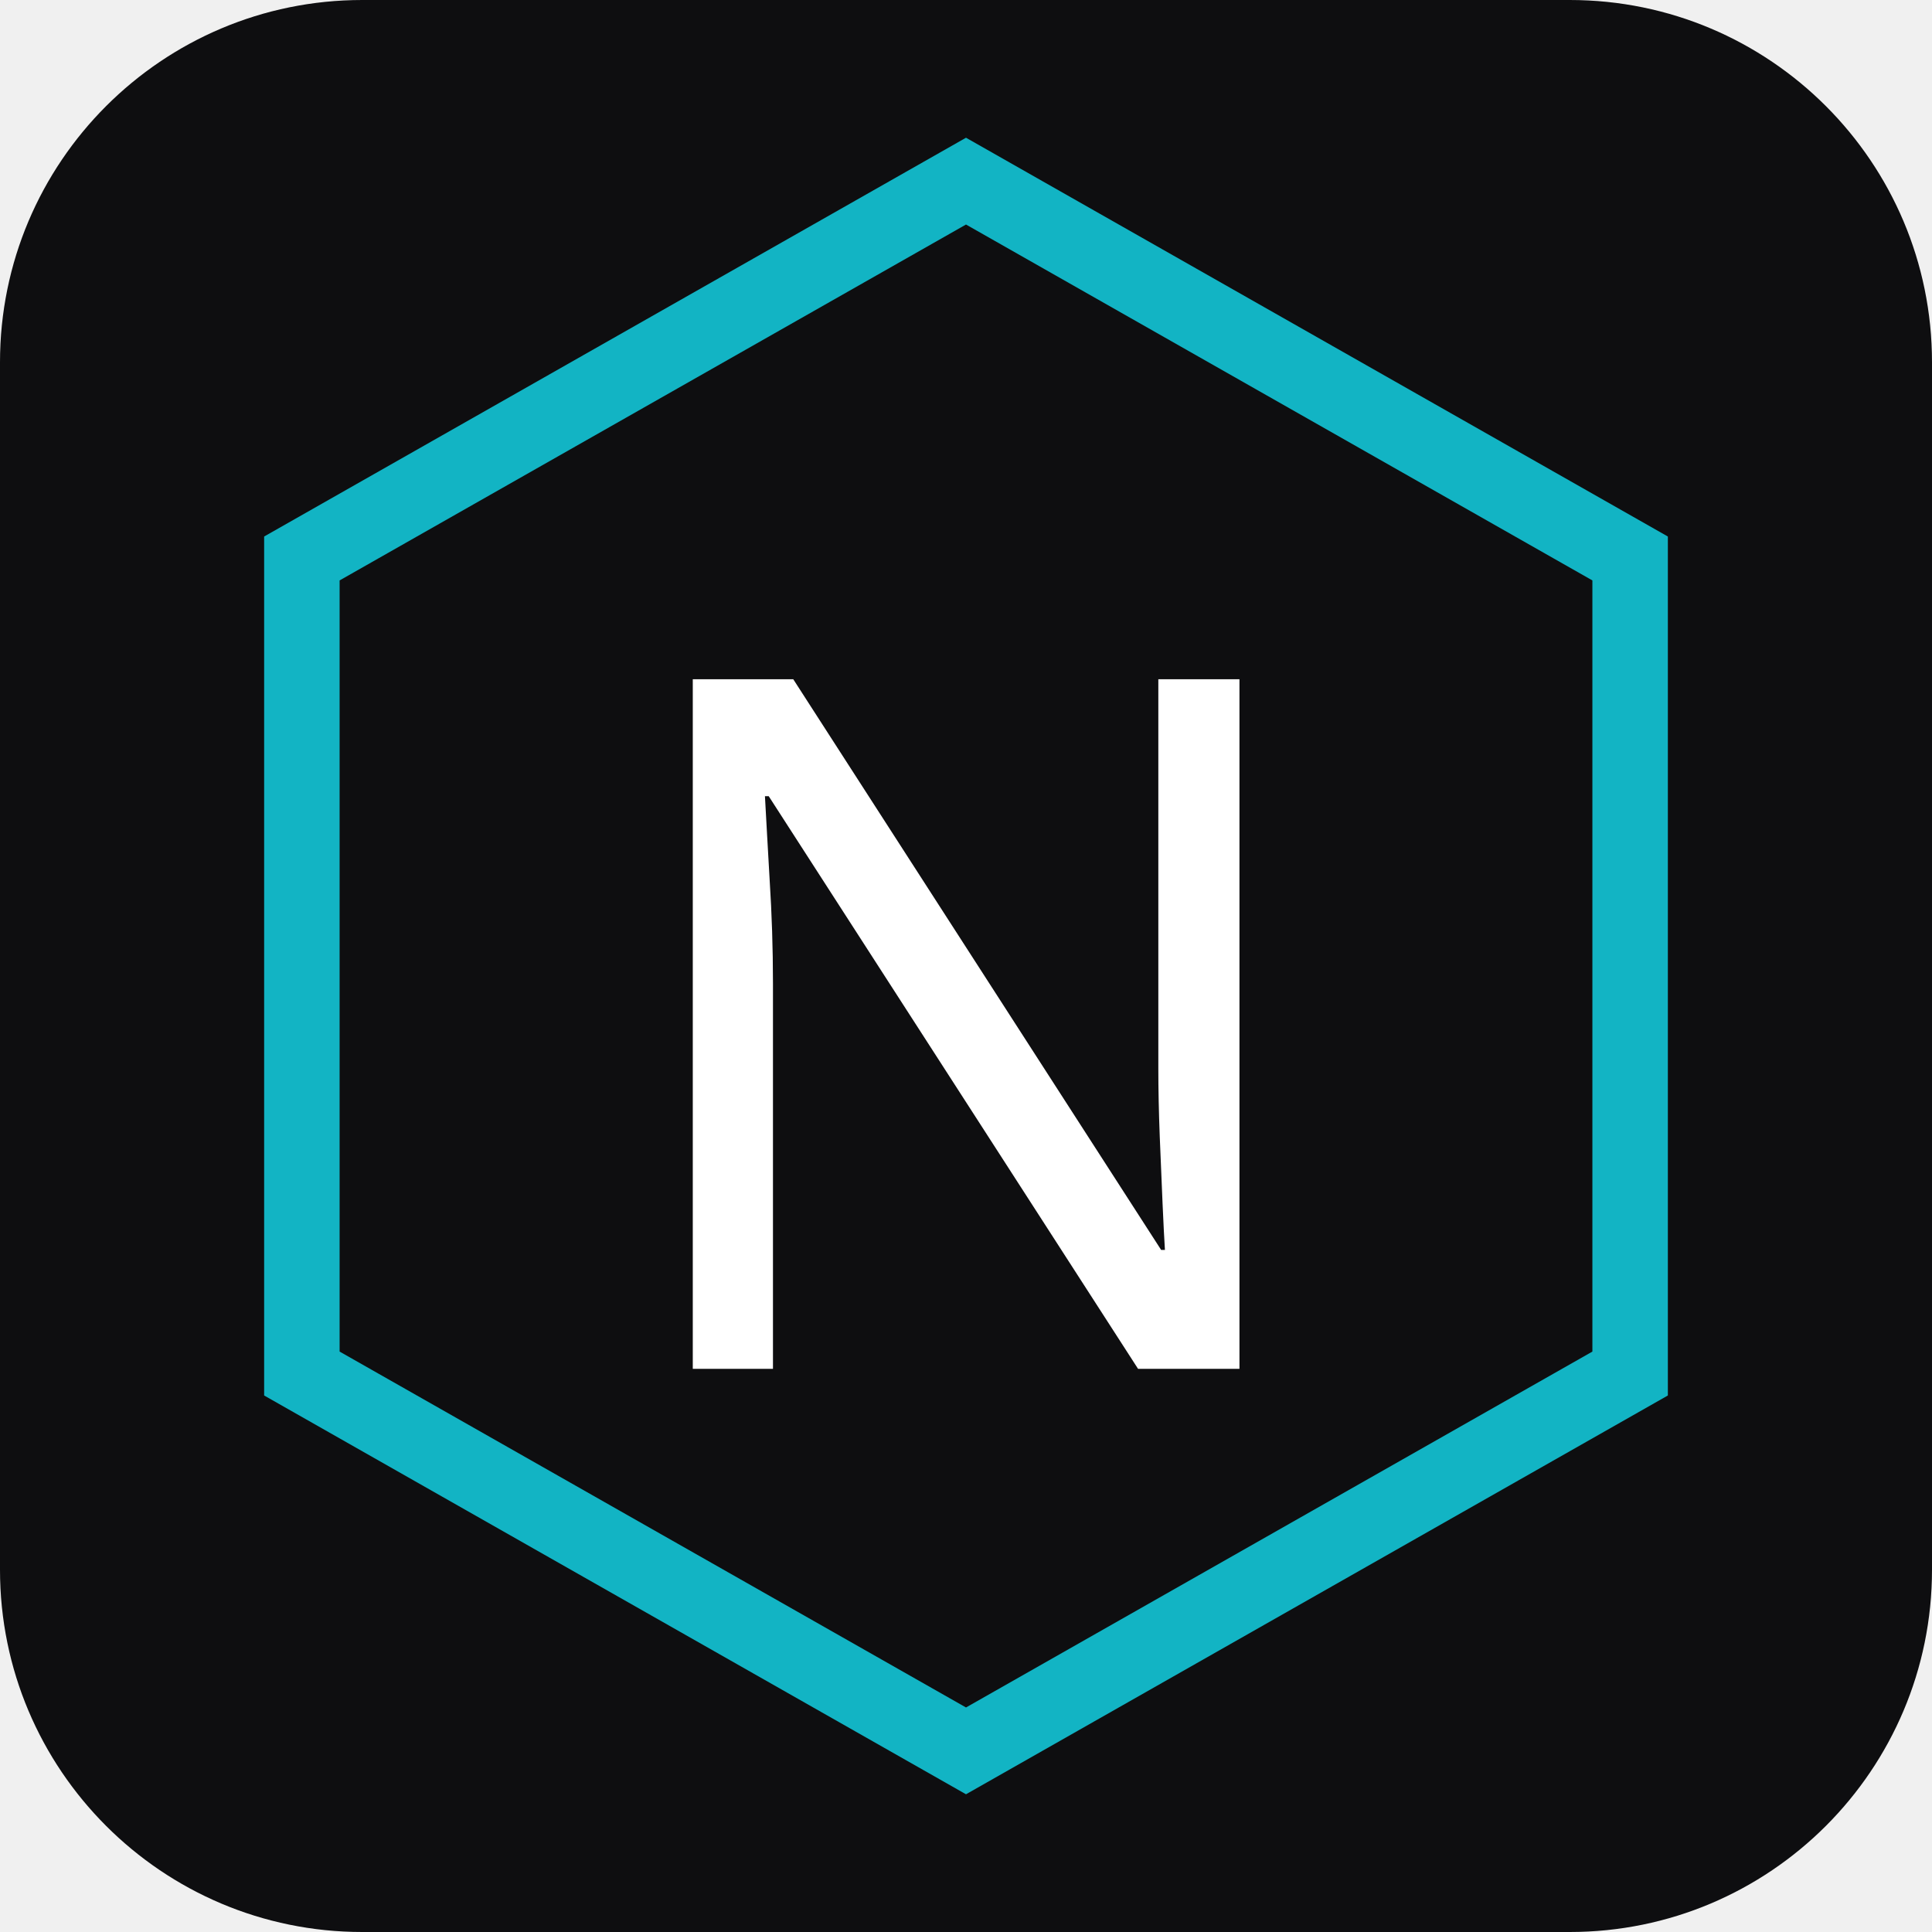
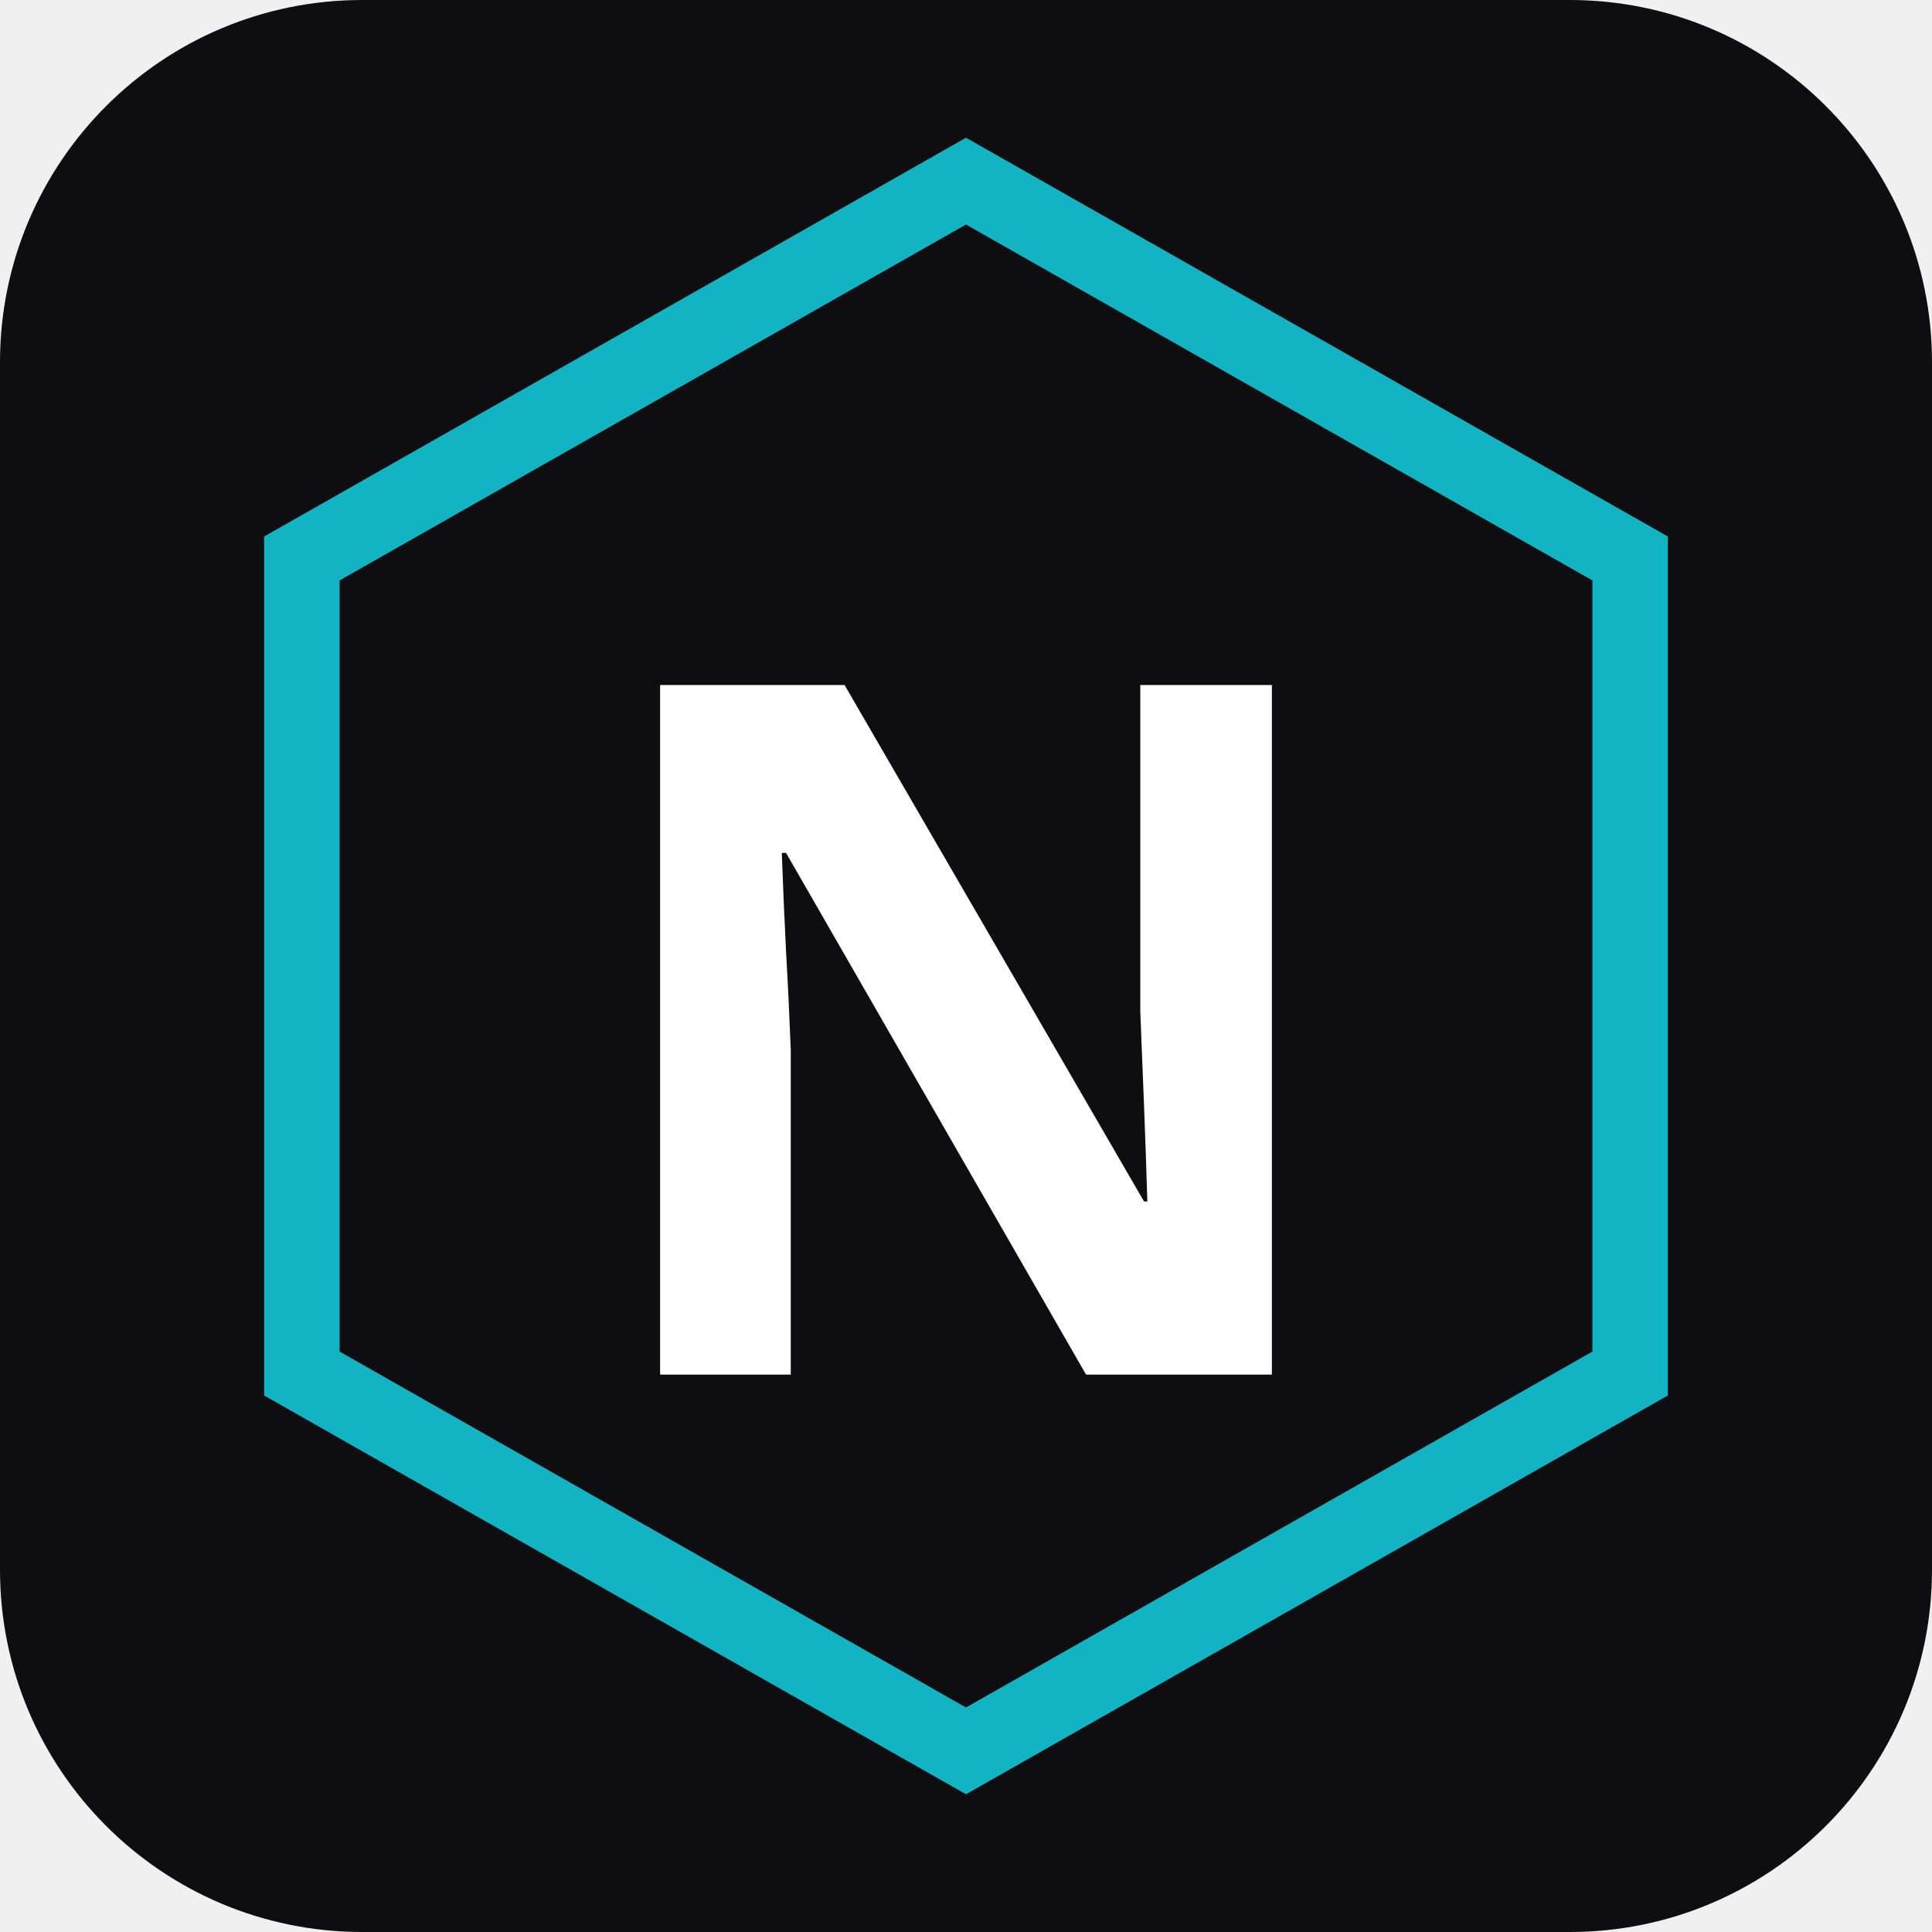
<svg xmlns="http://www.w3.org/2000/svg" viewBox="0 0 64 64">
  <rect width="64" height="64" rx="12" fill="#0e0e10" />
  <path d="M32 6 54 18.5 54 45.5 32 58 10 45.5 10 18.5Z" fill="none" stroke="#12b4c4" stroke-width="2.5" />
-   <text x="50%" y="50%" dy=".07em" text-anchor="middle" dominant-baseline="middle" font-family="Bebas Neue, Impact, sans-serif" font-size="32" fill="#ffffff">N</text>
+   <text x="50%" y="50%" dy=".07em" text-anchor="middle" dominant-baseline="middle" font-family="Comfortaa, Trebuchet MS, sans-serif" font-weight="700" font-size="32" fill="#ffffff">N</text>
</svg>
